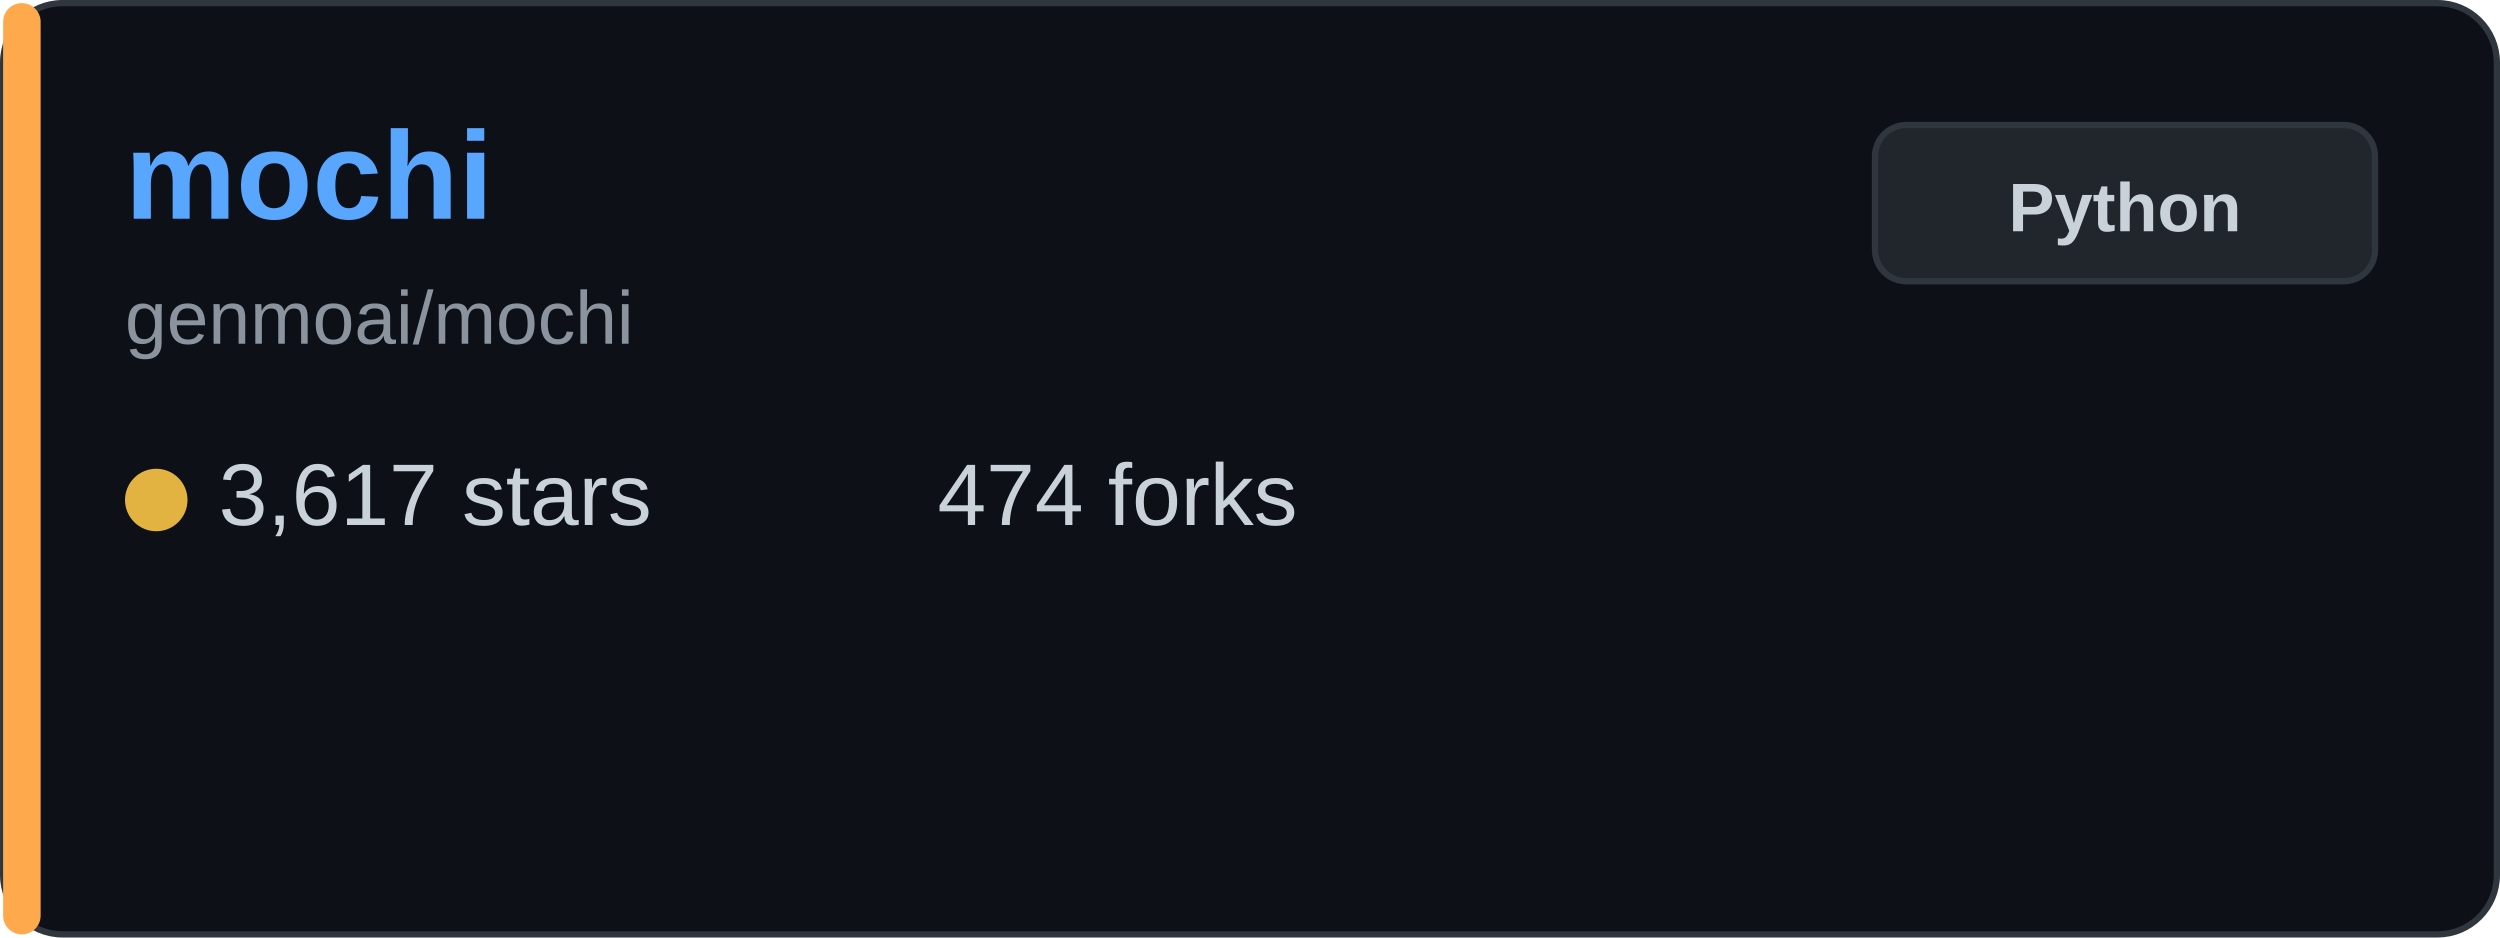
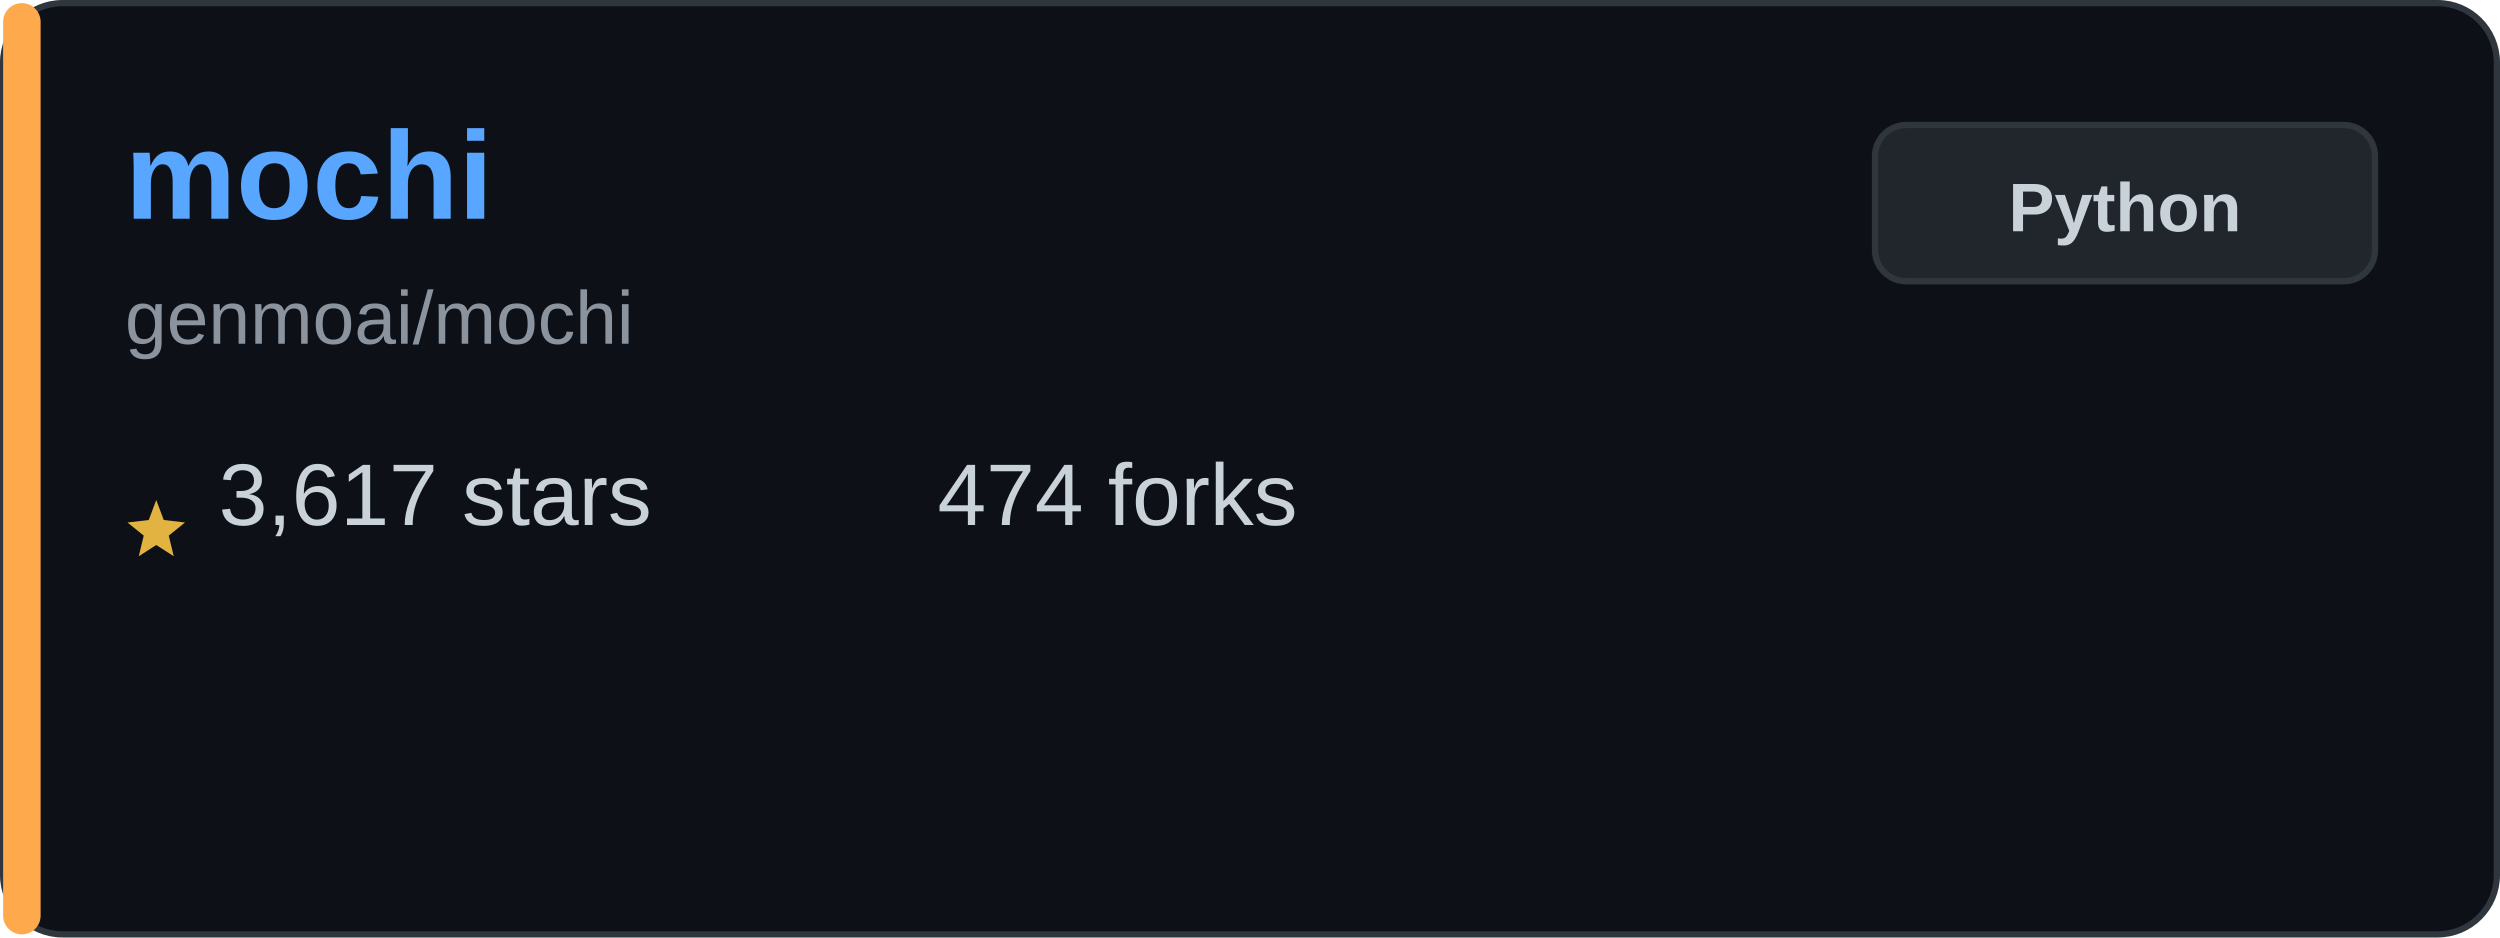
<svg xmlns="http://www.w3.org/2000/svg" width="400" height="150" viewBox="0 0 400 150" fill="none">
  <rect x="0.5" y="0.5" width="399" height="149" rx="9.5" fill="#0d1117" stroke="#30363d" />
  <rect x="0.5" y="0.5" width="6" height="149" rx="3" fill="#ffa94d" />
  <text x="20" y="35" font-family="Arial, sans-serif" font-size="20" font-weight="bold" fill="#58a6ff">mochi</text>
  <text x="20" y="55" font-family="Arial, sans-serif" font-size="12" fill="#8b949e">genmoai/mochi</text>
  <g transform="translate(20, 80)">
-     <circle cx="5" cy="0" r="5" fill="#e3b341" />
+     <polygon points="5,0 6.2,3.2 9.6,3.6 7,5.7 7.8,9 5,7.2 2.2,9 3,5.7 0.4,3.6 3.8,3.2" fill="#e3b341" />
    <text x="15" y="4" font-family="Arial, sans-serif" font-size="14" fill="#c9d1d9">3,617 stars</text>
  </g>
  <g transform="translate(150, 80)">
    <text x="0" y="4" font-family="Arial, sans-serif" font-size="14" fill="#c9d1d9">474 forks</text>
  </g>
  <rect x="300" y="20" width="80" height="25" rx="5" fill="#21262d" stroke="#30363d" />
  <text x="340" y="37" font-family="Arial, sans-serif" font-size="11" font-weight="bold" fill="#c9d1d9" text-anchor="middle">Python</text>
</svg>
